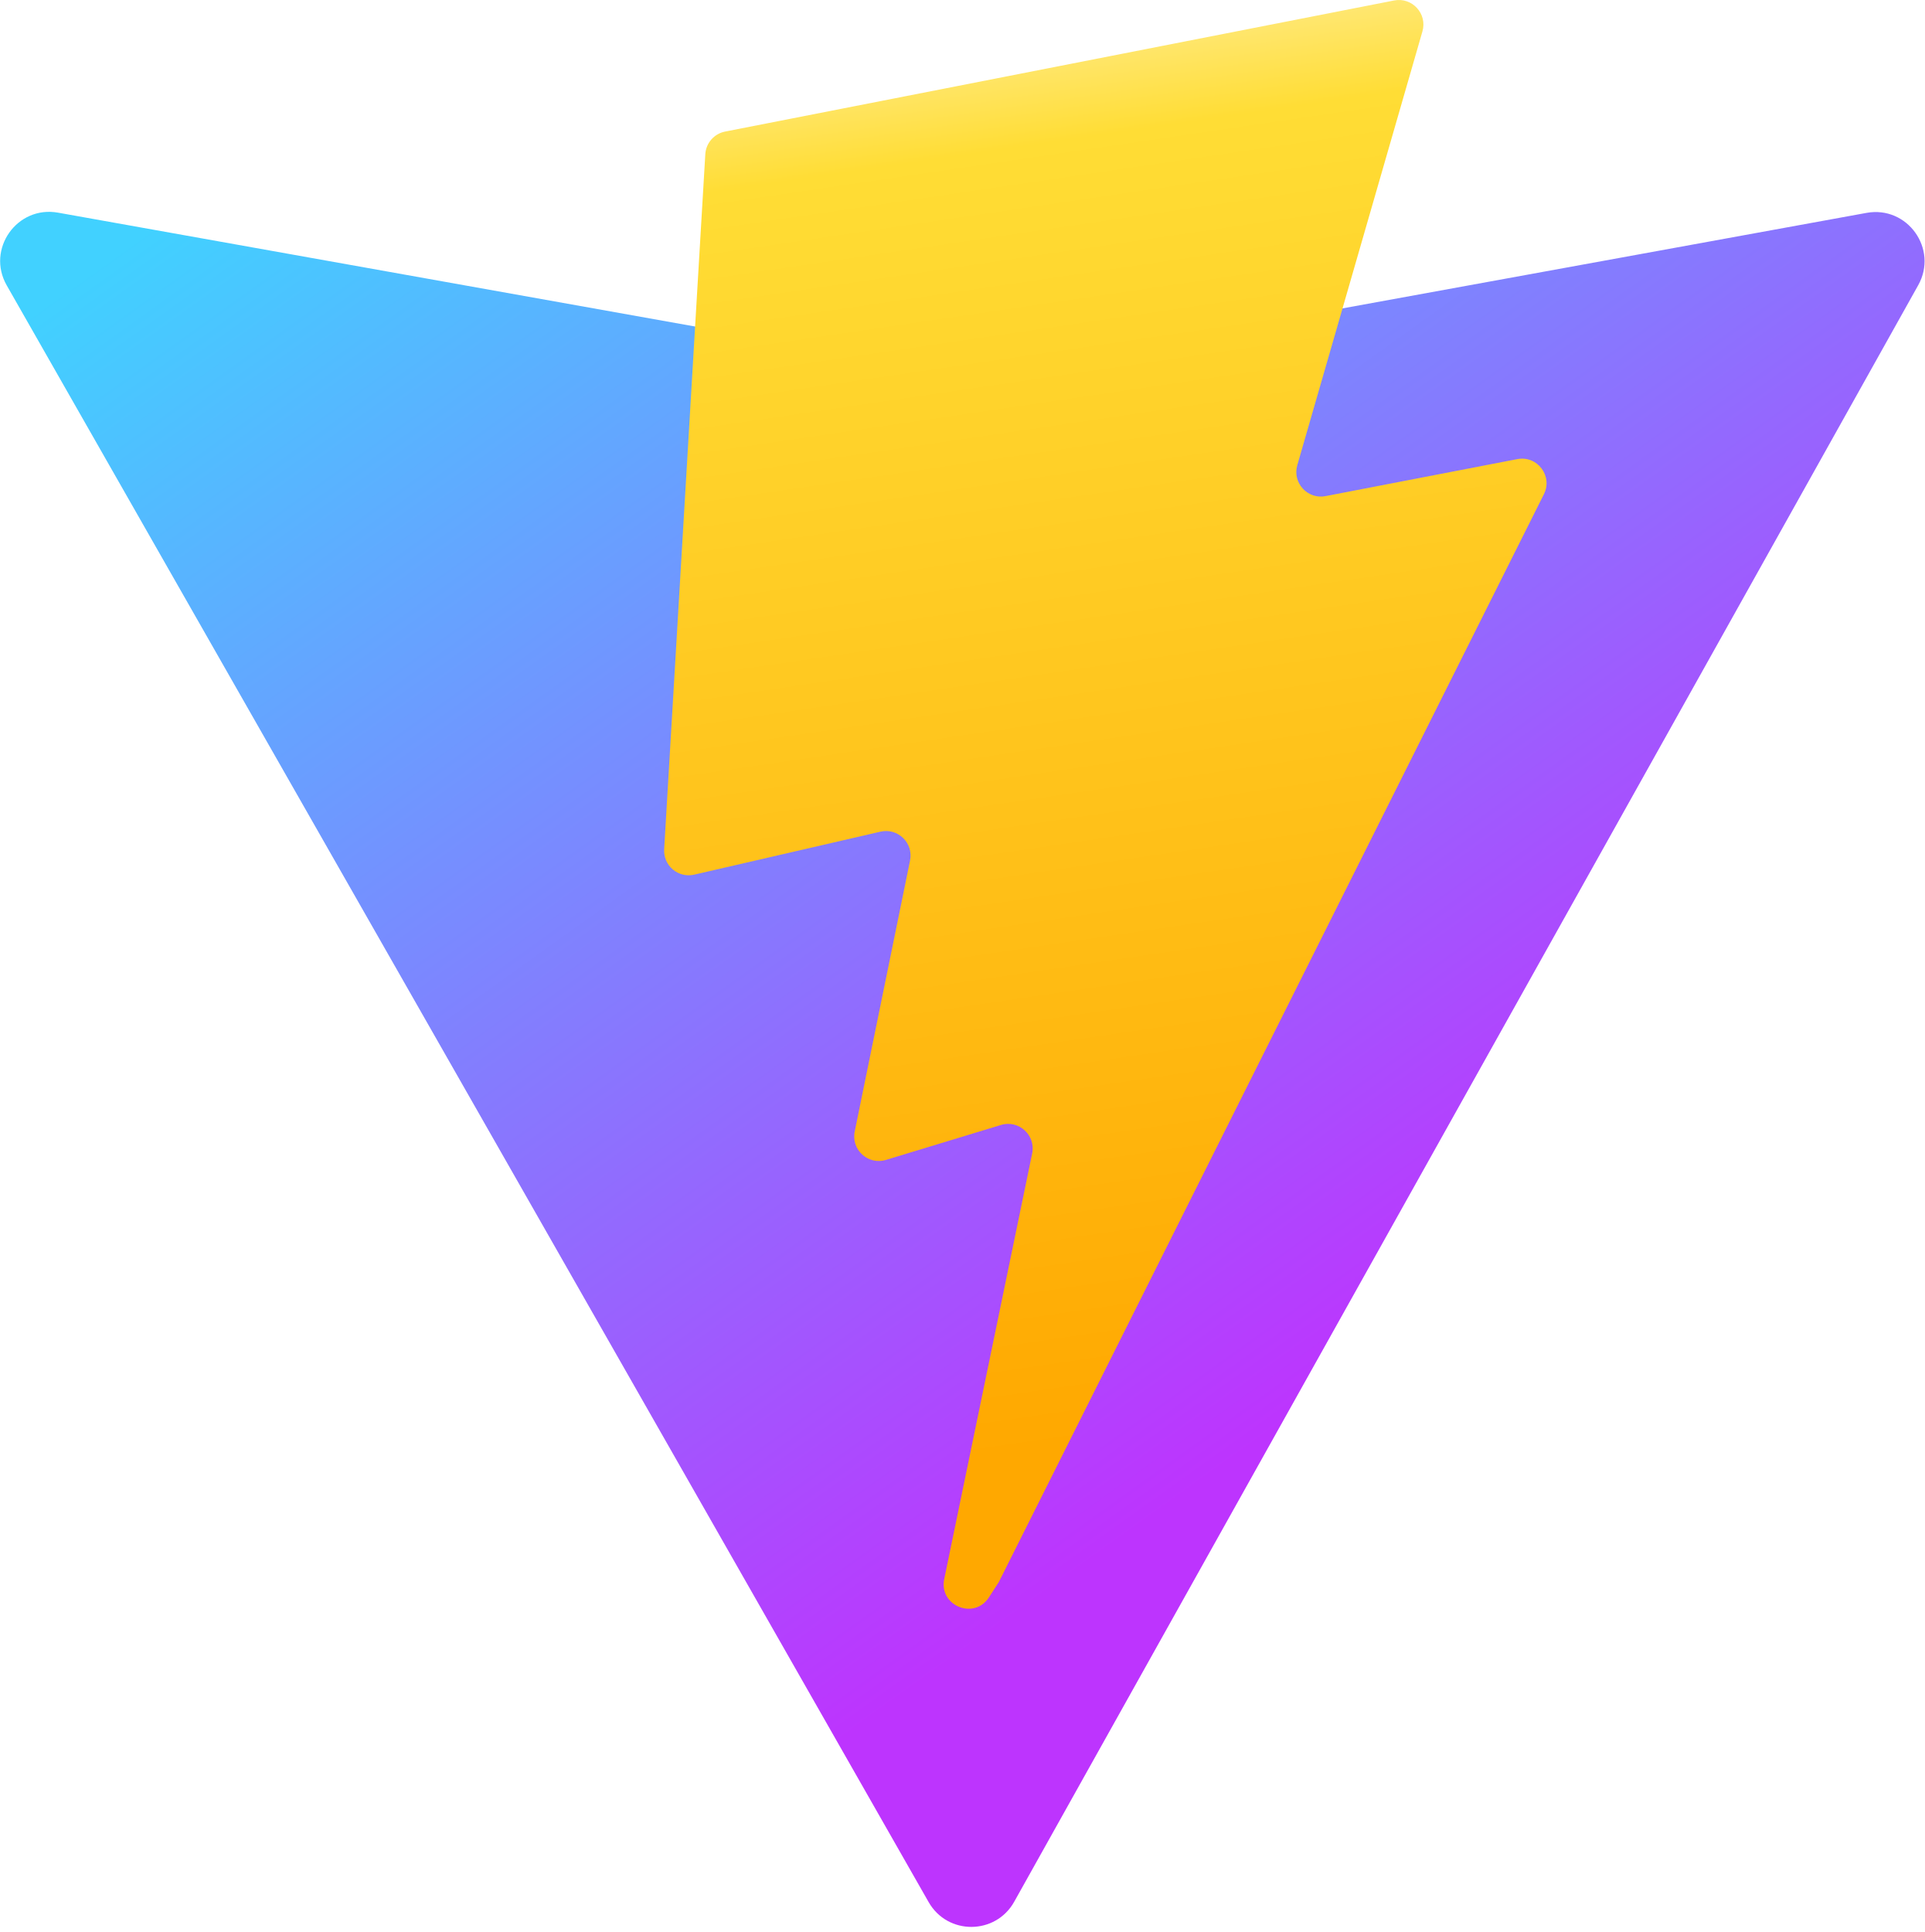
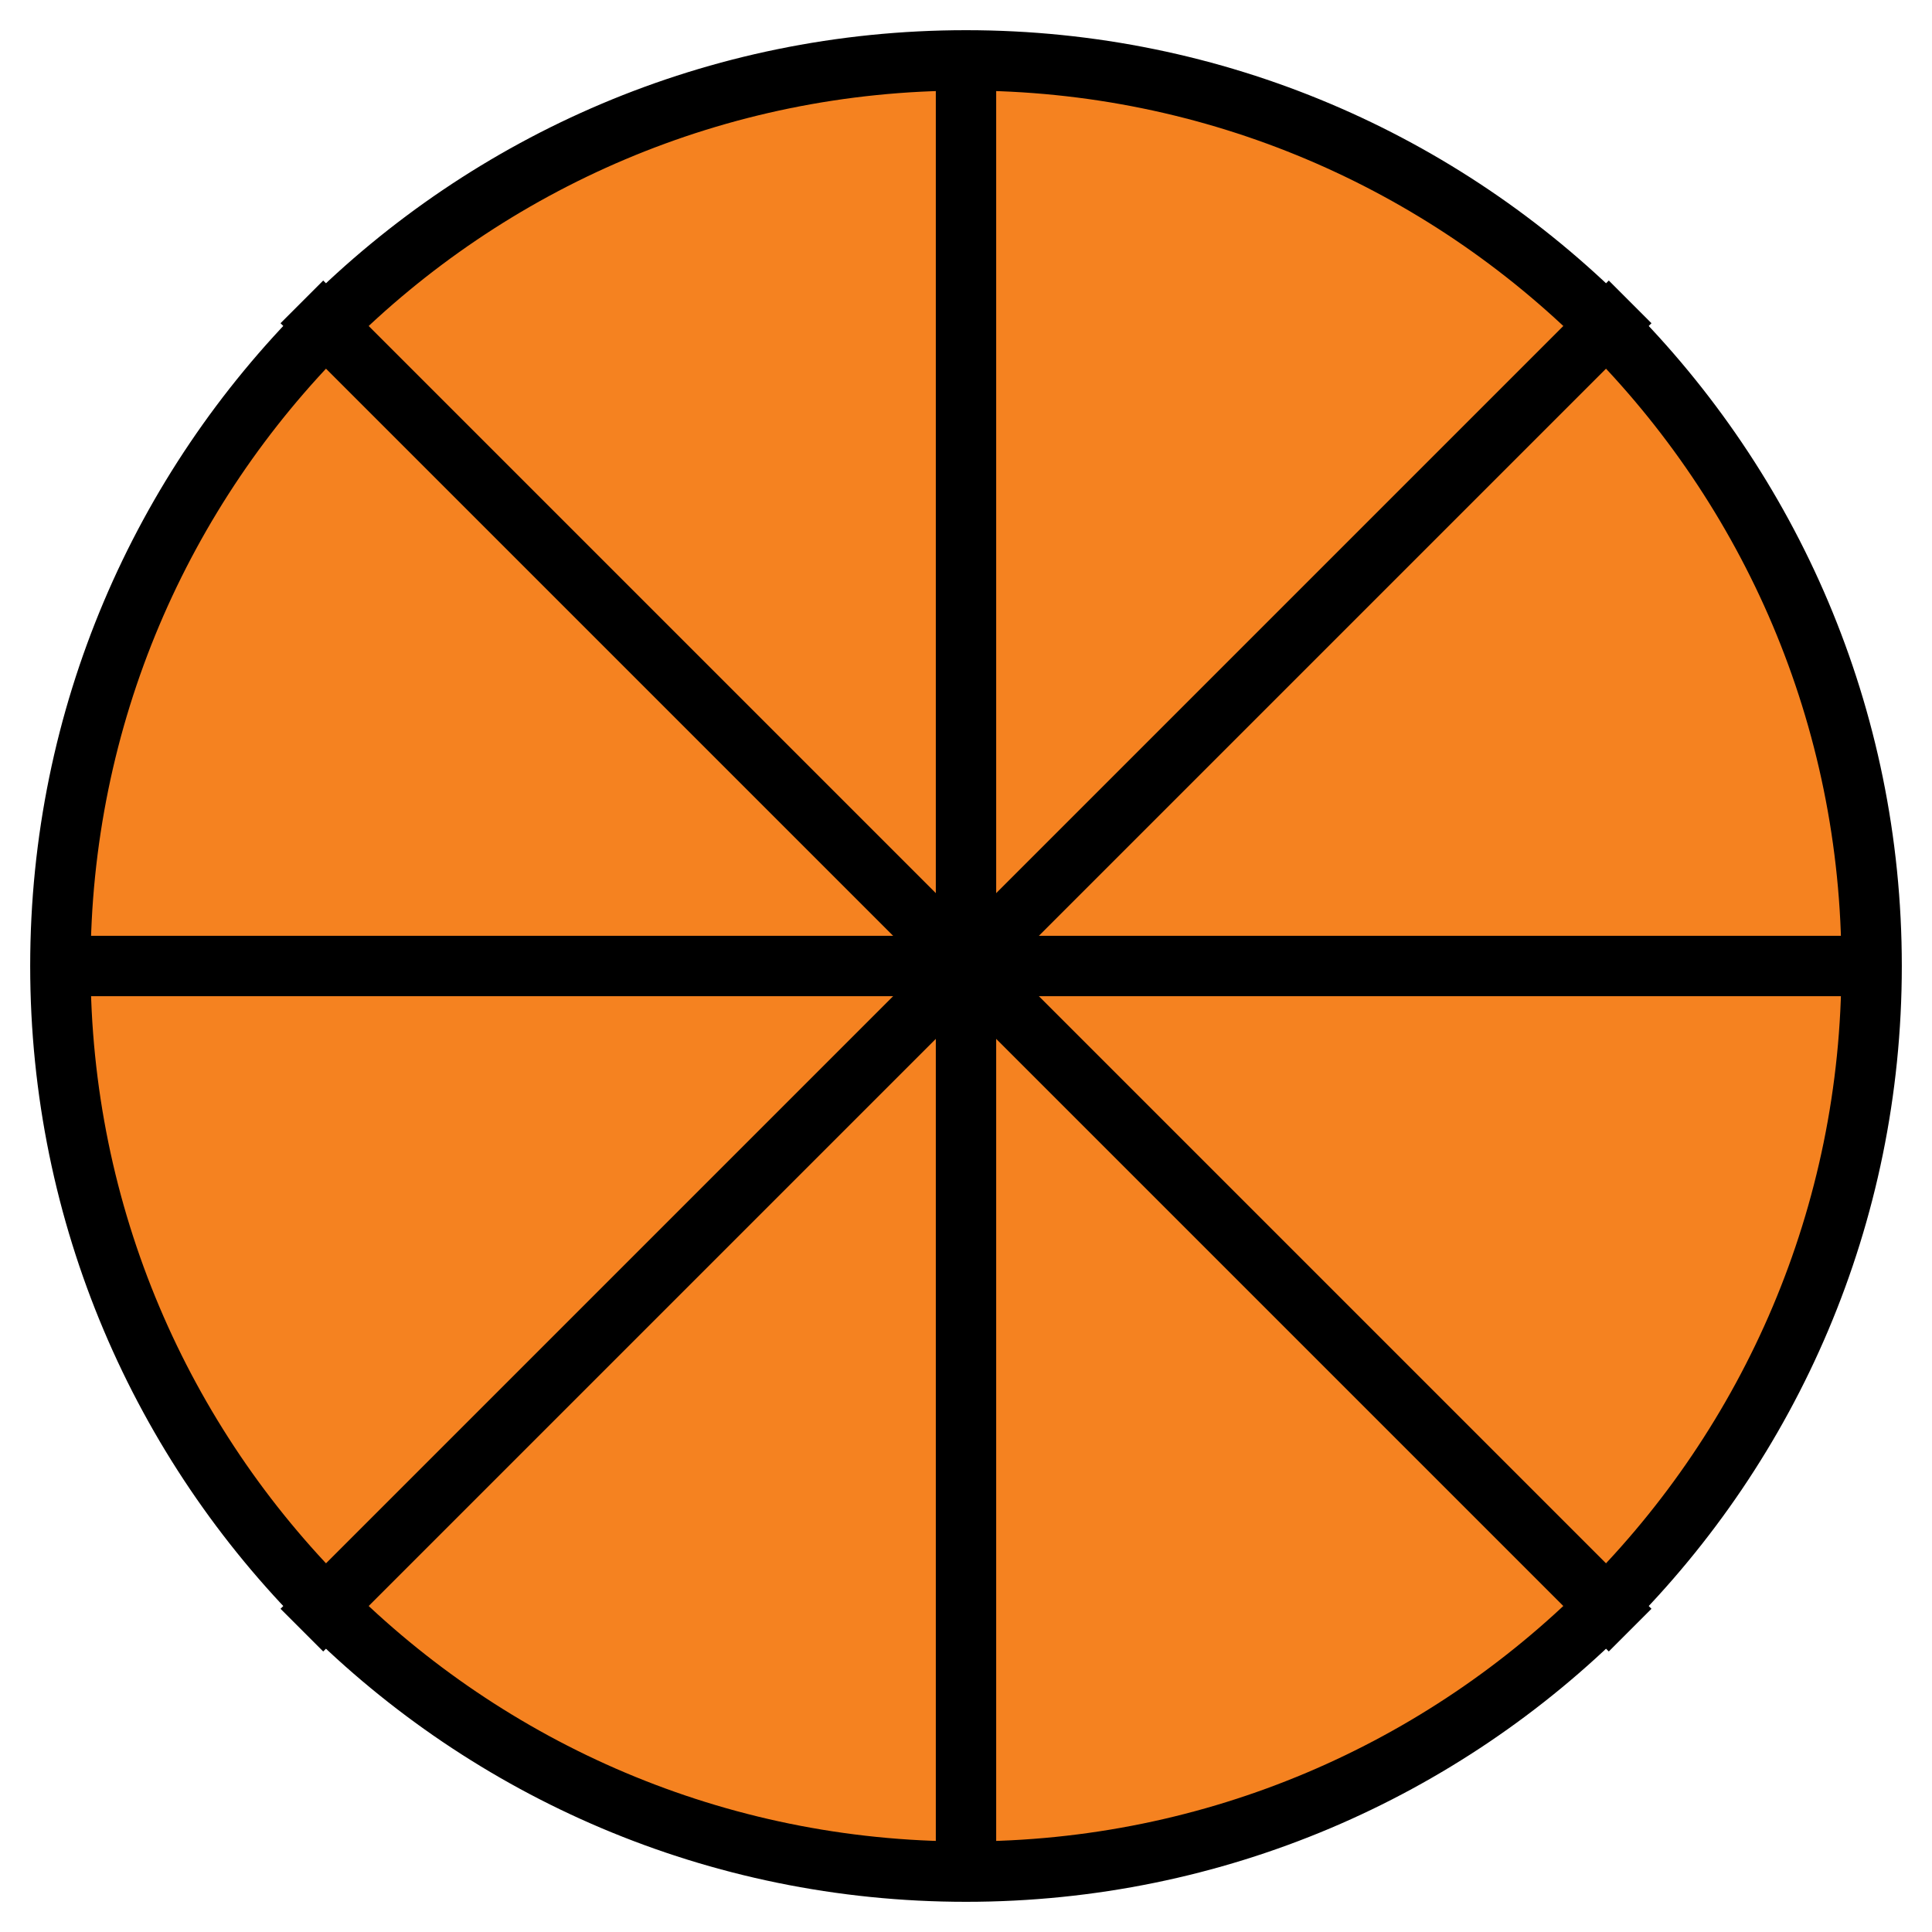
- <svg xmlns="http://www.w3.org/2000/svg" aria-hidden="true" role="img" class="iconify iconify--logos" width="31.88" height="32" preserveAspectRatio="xMidYMid meet" viewBox="0 0 256 257">
-   <defs>
-     <linearGradient id="IconifyId1813088fe1fbc01fb466" x1="-.828%" x2="57.636%" y1="7.652%" y2="78.411%">
-       <stop offset="0%" stop-color="#41D1FF" />
-       <stop offset="100%" stop-color="#BD34FE" />
-     </linearGradient>
-     <linearGradient id="IconifyId1813088fe1fbc01fb467" x1="43.376%" x2="50.316%" y1="2.242%" y2="89.03%">
-       <stop offset="0%" stop-color="#FFEA83" />
-       <stop offset="8.333%" stop-color="#FFDD35" />
-       <stop offset="100%" stop-color="#FFA800" />
-     </linearGradient>
-   </defs>
-   <path fill="url(#IconifyId1813088fe1fbc01fb466)" d="M255.153 37.938L134.897 252.976c-2.483 4.44-8.862 4.466-11.382.048L.875 37.958c-2.746-4.814 1.371-10.646 6.827-9.67l120.385 21.517a6.537 6.537 0 0 0 2.322-.004l117.867-21.483c5.438-.991 9.574 4.796 6.877 9.62Z" />
-   <path fill="url(#IconifyId1813088fe1fbc01fb467)" d="M185.432.063L96.44 17.501a3.268 3.268 0 0 0-2.634 3.014l-5.474 92.456a3.268 3.268 0 0 0 3.997 3.378l24.777-5.718c2.318-.535 4.413 1.507 3.936 3.838l-7.361 36.047c-.495 2.426 1.782 4.5 4.151 3.78l15.304-4.649c2.372-.72 4.652 1.36 4.15 3.788l-11.698 56.621c-.732 3.542 3.979 5.473 5.943 2.437l1.313-2.028l72.516-144.72c1.215-2.423-.88-5.186-3.54-4.672l-25.505 4.922c-2.396.462-4.435-1.77-3.759-4.114l16.646-57.705c.677-2.35-1.37-4.583-3.769-4.113Z" />
+ <svg xmlns="http://www.w3.org/2000/svg" viewBox="0 0 64 64" width="64" height="64">
+   <circle cx="32" cy="32" r="30" fill="#f58220" stroke="#000" stroke-width="2" />
+   <path d="M32 2 C32 2, 32 62, 32 62" stroke="#000" stroke-width="2" fill="none" />
+   <path d="M2 32 C2 32, 62 32, 62 32" stroke="#000" stroke-width="2" fill="none" />
+   <path d="M10 10 C32 32, 32 32, 54 54" stroke="#000" stroke-width="2" fill="none" />
+   <path d="M10 54 C32 32, 32 32, 54 10" stroke="#000" stroke-width="2" fill="none" />
</svg>
